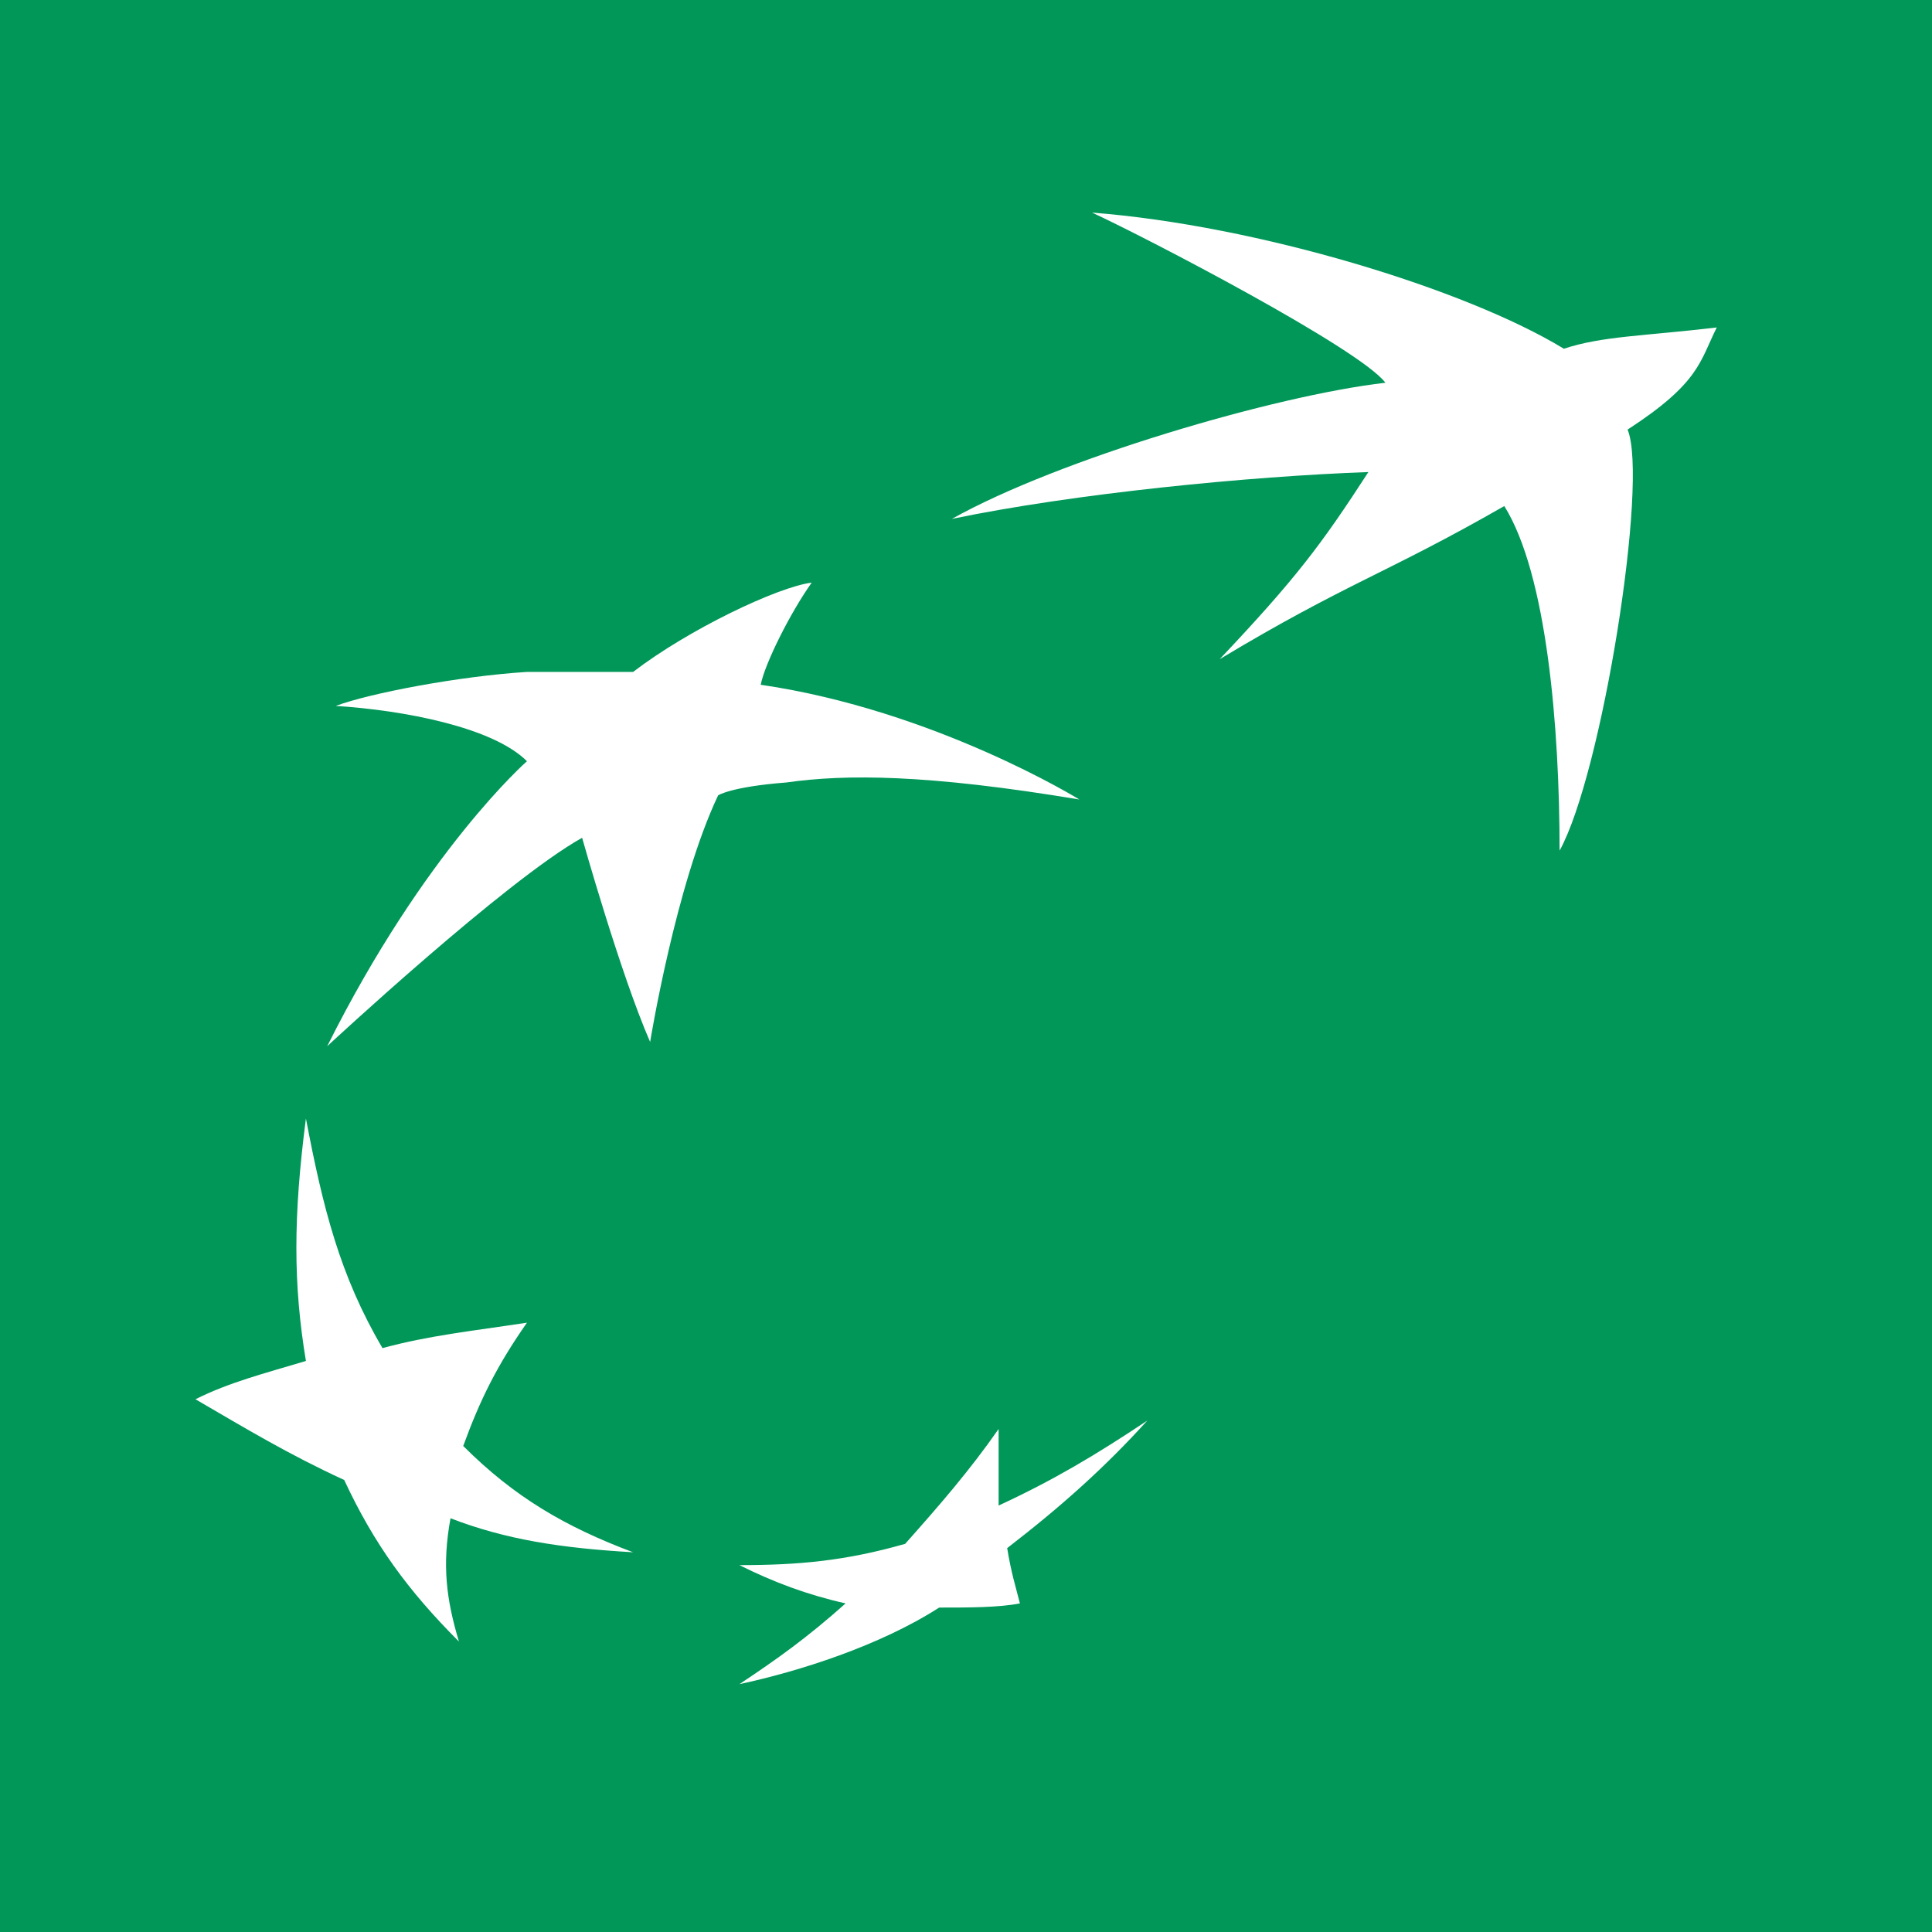
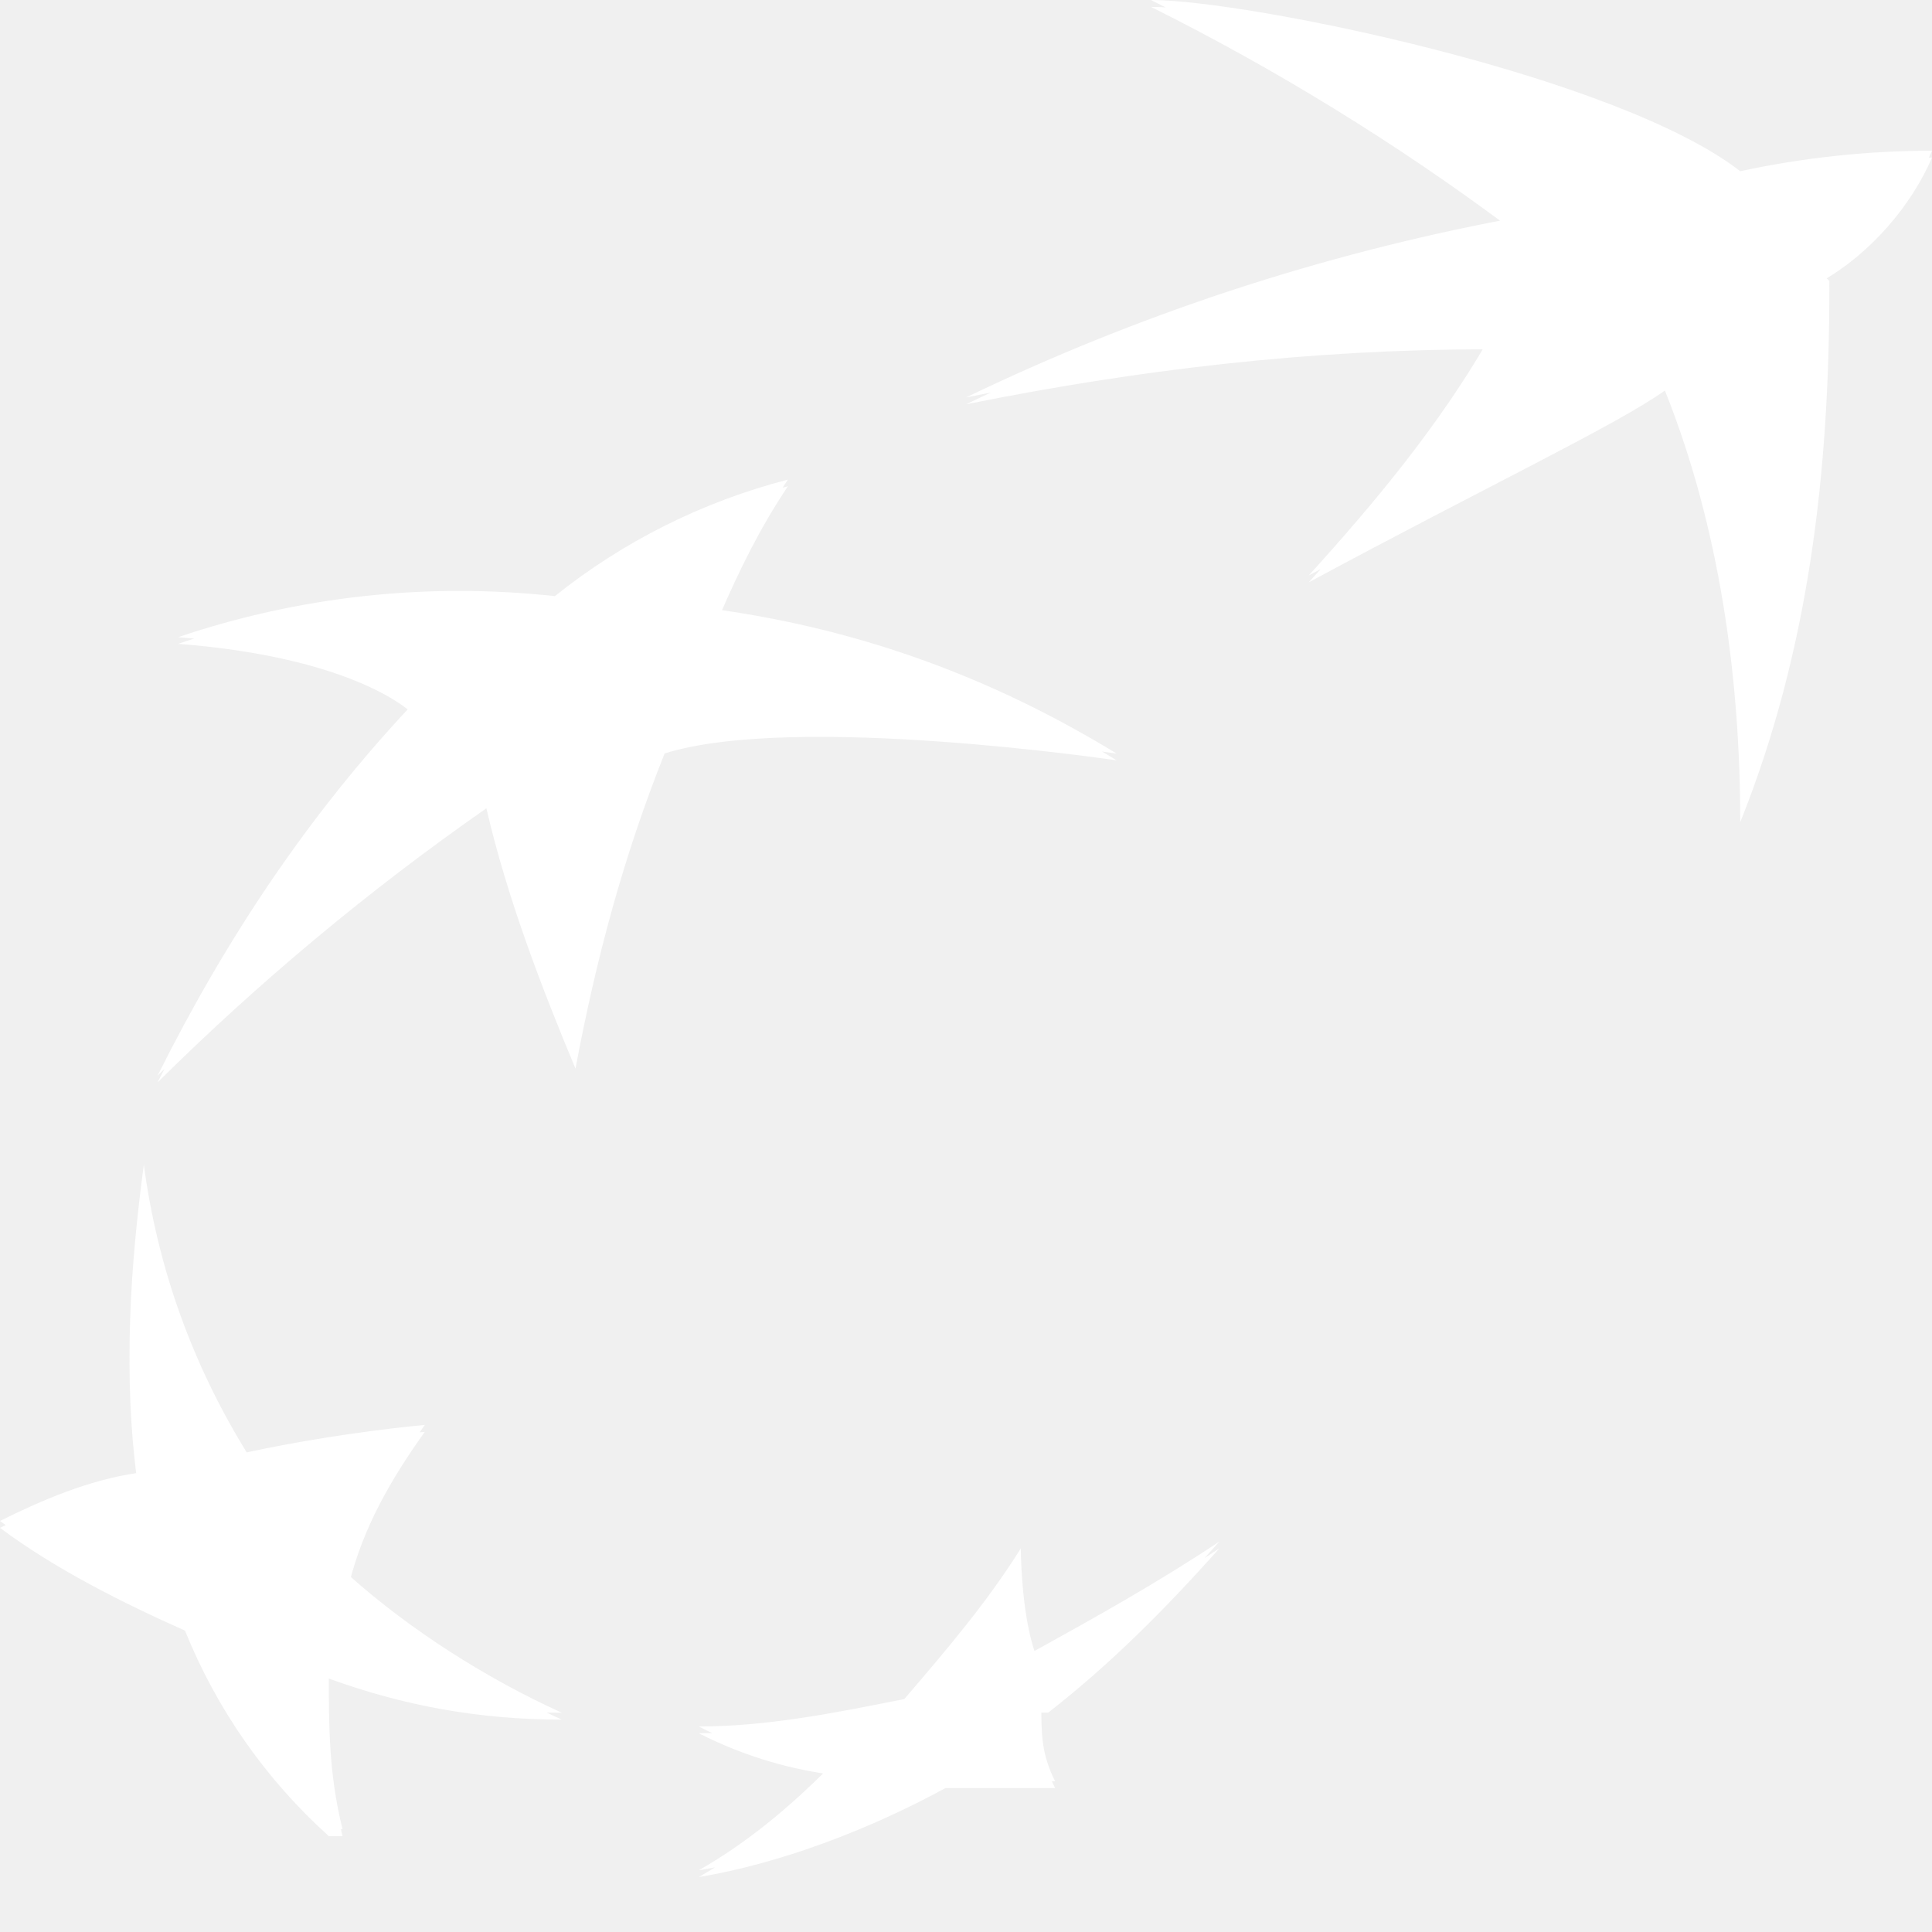
- <svg xmlns="http://www.w3.org/2000/svg" viewBox="0 0 1534 1534">
-   <path fill="#009759" d="M0 0h1534v1534H0z" />
-   <path fill="#fff" d="M1194.4 401.8c-94.4 54.1-124.8 60.8-226 121.6 60.7-64.2 80.9-91.2 118.1-148.6-94.5 3.4-232.9 16.9-330.7 37.2 84.3-47.3 256.4-98 344.2-108.1-20.3-27-189-114.8-232.9-135.1 131.6 10.2 297 60.8 374.6 108.1 30.3-10.1 64.1-10.1 121.4-16.9-13.5 27-13.5 43.9-70.8 81.1 16.8 40.5-20.3 273.5-54 334.3 0-98-10.1-219.5-43.9-273.6zM357.7 1205.5c-6.8 37.2-3.4 64.2 6.7 97.9-40.5-40.5-67.5-77.6-91.1-128.3-43.9-20.2-77.6-40.5-118.1-64.1 27-13.5 54-20.3 87.7-30.4-10.1-60.8-10.1-114.8 0-192.5 13.5 70.9 27 124.9 60.8 182.3 37.1-10.1 70.8-13.5 114.7-20.2-23.6 33.8-37.1 60.8-50.6 97.9 40.5 40.5 81 64.2 134.9 84.4-57.3-3.3-101.2-10.1-145-27zM644.5 462.6c-16.9 23.7-37.2 64.2-40.5 81.1 138.3 20.2 253 91.1 253 91.1-121.4-20.2-185.6-20.2-232.8-13.5-43.9 3.4-54 10.2-54 10.2-33.7 70.9-54 195.8-54 195.8-23.6-54-54-162.1-54-162.1-60.7 33.8-202.4 165.5-202.4 165.5 77.6-155.3 158.6-226.3 158.6-226.3-27-27-97.9-40.5-151.8-43.9 26.9-10.1 97.8-23.6 151.8-27h84.3c43.9-33.7 114.8-67.5 141.8-70.9zM792.9 1195.4c43.9-20.3 77.6-40.5 118.1-67.5-33.7 37.1-67.5 67.5-111.3 101.3 3.3 20.2 6.7 30.3 10.1 43.9-16.9 3.3-40.5 3.3-64.1 3.3-47.3 30.4-111.4 50.7-158.6 60.8 30.4-20.2 54-37.1 84.3-64.1-30.3-6.8-57.3-16.9-84.3-30.4 47.2 0 84.3-3.4 131.6-16.9 27-30.4 50.6-57.4 74.2-91.2v60.8z" />
+ <svg xmlns="http://www.w3.org/2000/svg" viewBox="0 0 16 16">
+   <path d="M2.723 15.206a4.61 4.61 0 01-1.191-1.702c-.51-.227-1.078-.511-1.532-.851.34-.17.738-.34 1.135-.398-.114-.85-.057-1.702.056-2.553.114.851.398 1.646.852 2.383.794-.17 1.475-.227 1.475-.227-.284.397-.51.794-.624 1.248.51.454 1.134.851 1.758 1.135-.68 0-1.304-.113-1.929-.34 0 .454 0 .85.114 1.305h-.114zM4.766 8.85c-.284-.68-.567-1.418-.738-2.156a20.634 20.634 0 00-2.723 2.27c.567-1.135 1.248-2.156 2.1-3.064 0 0-.455-.454-1.93-.568a7.267 7.267 0 013.12-.34 5.15 5.15 0 011.93-.965c-.227.34-.397.681-.568 1.078 1.192.17 2.27.568 3.291 1.192 0 0-2.666-.397-3.744-.057-.34.851-.568 1.702-.738 2.61zm3.858 5.333c0 .227 0 .398.114.625H7.83c-.624.34-1.362.624-2.043.737.397-.227.738-.51 1.078-.851a3.422 3.422 0 01-1.078-.34c.568 0 1.135-.114 1.702-.227.34-.398.681-.795.965-1.249 0 0 0 .511.113.851.511-.283 1.022-.567 1.532-.907-.454.51-.908.964-1.418 1.361h-.057zM15.15 2.383c0 1.532-.17 3.007-.738 4.426 0-1.192-.17-2.44-.624-3.575-.397.284-1.475.794-2.95 1.589.567-.624 1.078-1.249 1.475-1.93-1.475 0-2.894.17-4.312.455a18.061 18.061 0 014.482-1.476A19.606 19.606 0 009.532.057c.794 0 3.858.624 4.88 1.418A7.563 7.563 0 0116 1.305c-.17.397-.51.794-.908 1.021l.057.057zM2.723 15.149a4.61 4.61 0 01-1.191-1.702c-.51-.227-1.078-.51-1.532-.851.34-.17.738-.34 1.135-.397-.114-.851-.057-1.703.056-2.554.114.851.398 1.646.852 2.383.794-.17 1.475-.227 1.475-.227-.284.398-.51.795-.624 1.249.51.454 1.134.85 1.758 1.134-.68 0-1.304-.113-1.929-.34 0 .454 0 .851.114 1.305h-.114zm2.043-6.355c-.284-.68-.567-1.418-.738-2.156a20.633 20.633 0 00-2.723 2.27c.567-1.135 1.248-2.156 2.1-3.064 0 0-.455-.454-1.93-.567a7.267 7.267 0 013.12-.34 5.15 5.15 0 011.93-.965c-.227.34-.397.68-.568 1.078 1.192.17 2.27.567 3.291 1.191 0 0-2.666-.397-3.744-.057-.34.851-.568 1.703-.738 2.61zm3.858 5.334c0 .227 0 .397.114.624H7.83c-.624.34-1.362.624-2.043.737.397-.227.738-.51 1.078-.85a3.422 3.422 0 01-1.078-.341c.568 0 1.135-.114 1.702-.227.34-.397.681-.794.965-1.248 0 0 0 .51.113.85.511-.283 1.022-.567 1.532-.907-.454.51-.908.964-1.418 1.362h-.057zM15.15 2.326c0 1.532-.17 3.007-.738 4.426 0-1.192-.17-2.44-.624-3.575-.397.284-1.475.795-2.95 1.589.567-.624 1.078-1.248 1.475-1.93-1.475 0-2.894.171-4.312.455a18.061 18.061 0 014.482-1.475A19.606 19.606 0 009.532 0c.794 0 3.858.624 4.88 1.418A7.563 7.563 0 0116 1.248c-.17.397-.51.795-.908 1.021l.057.057z" fill="#fff" />
</svg>
